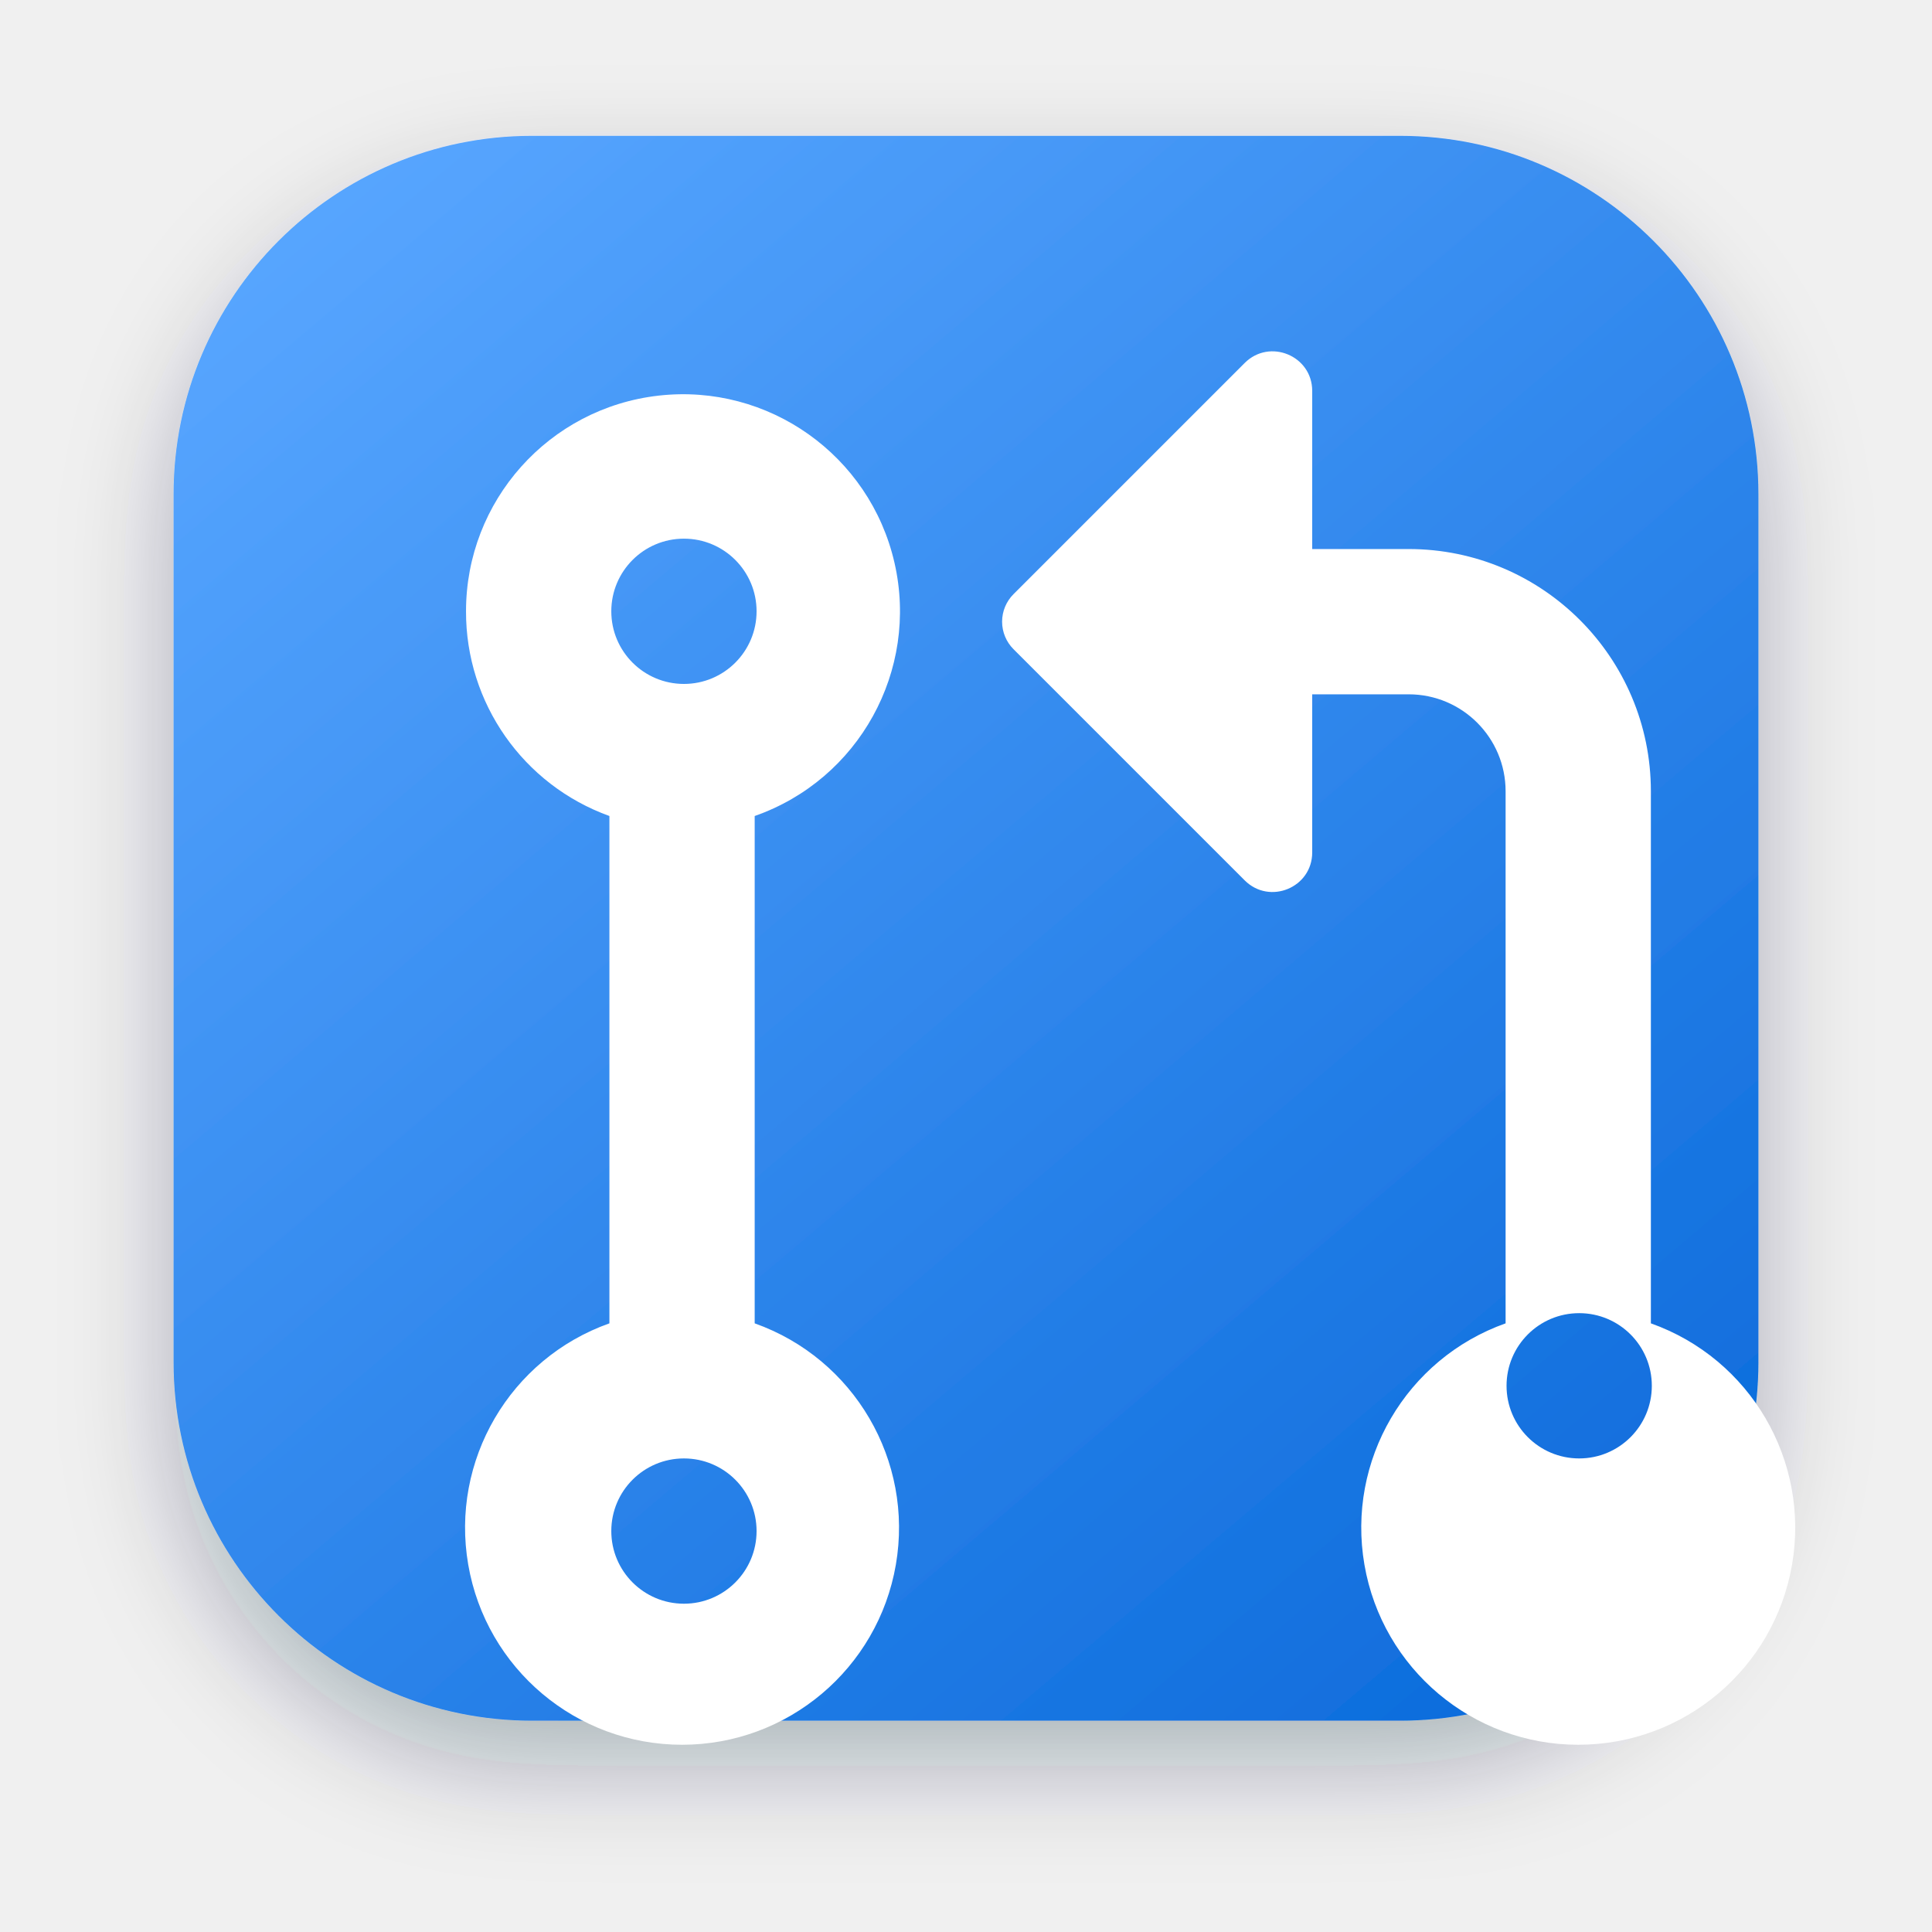
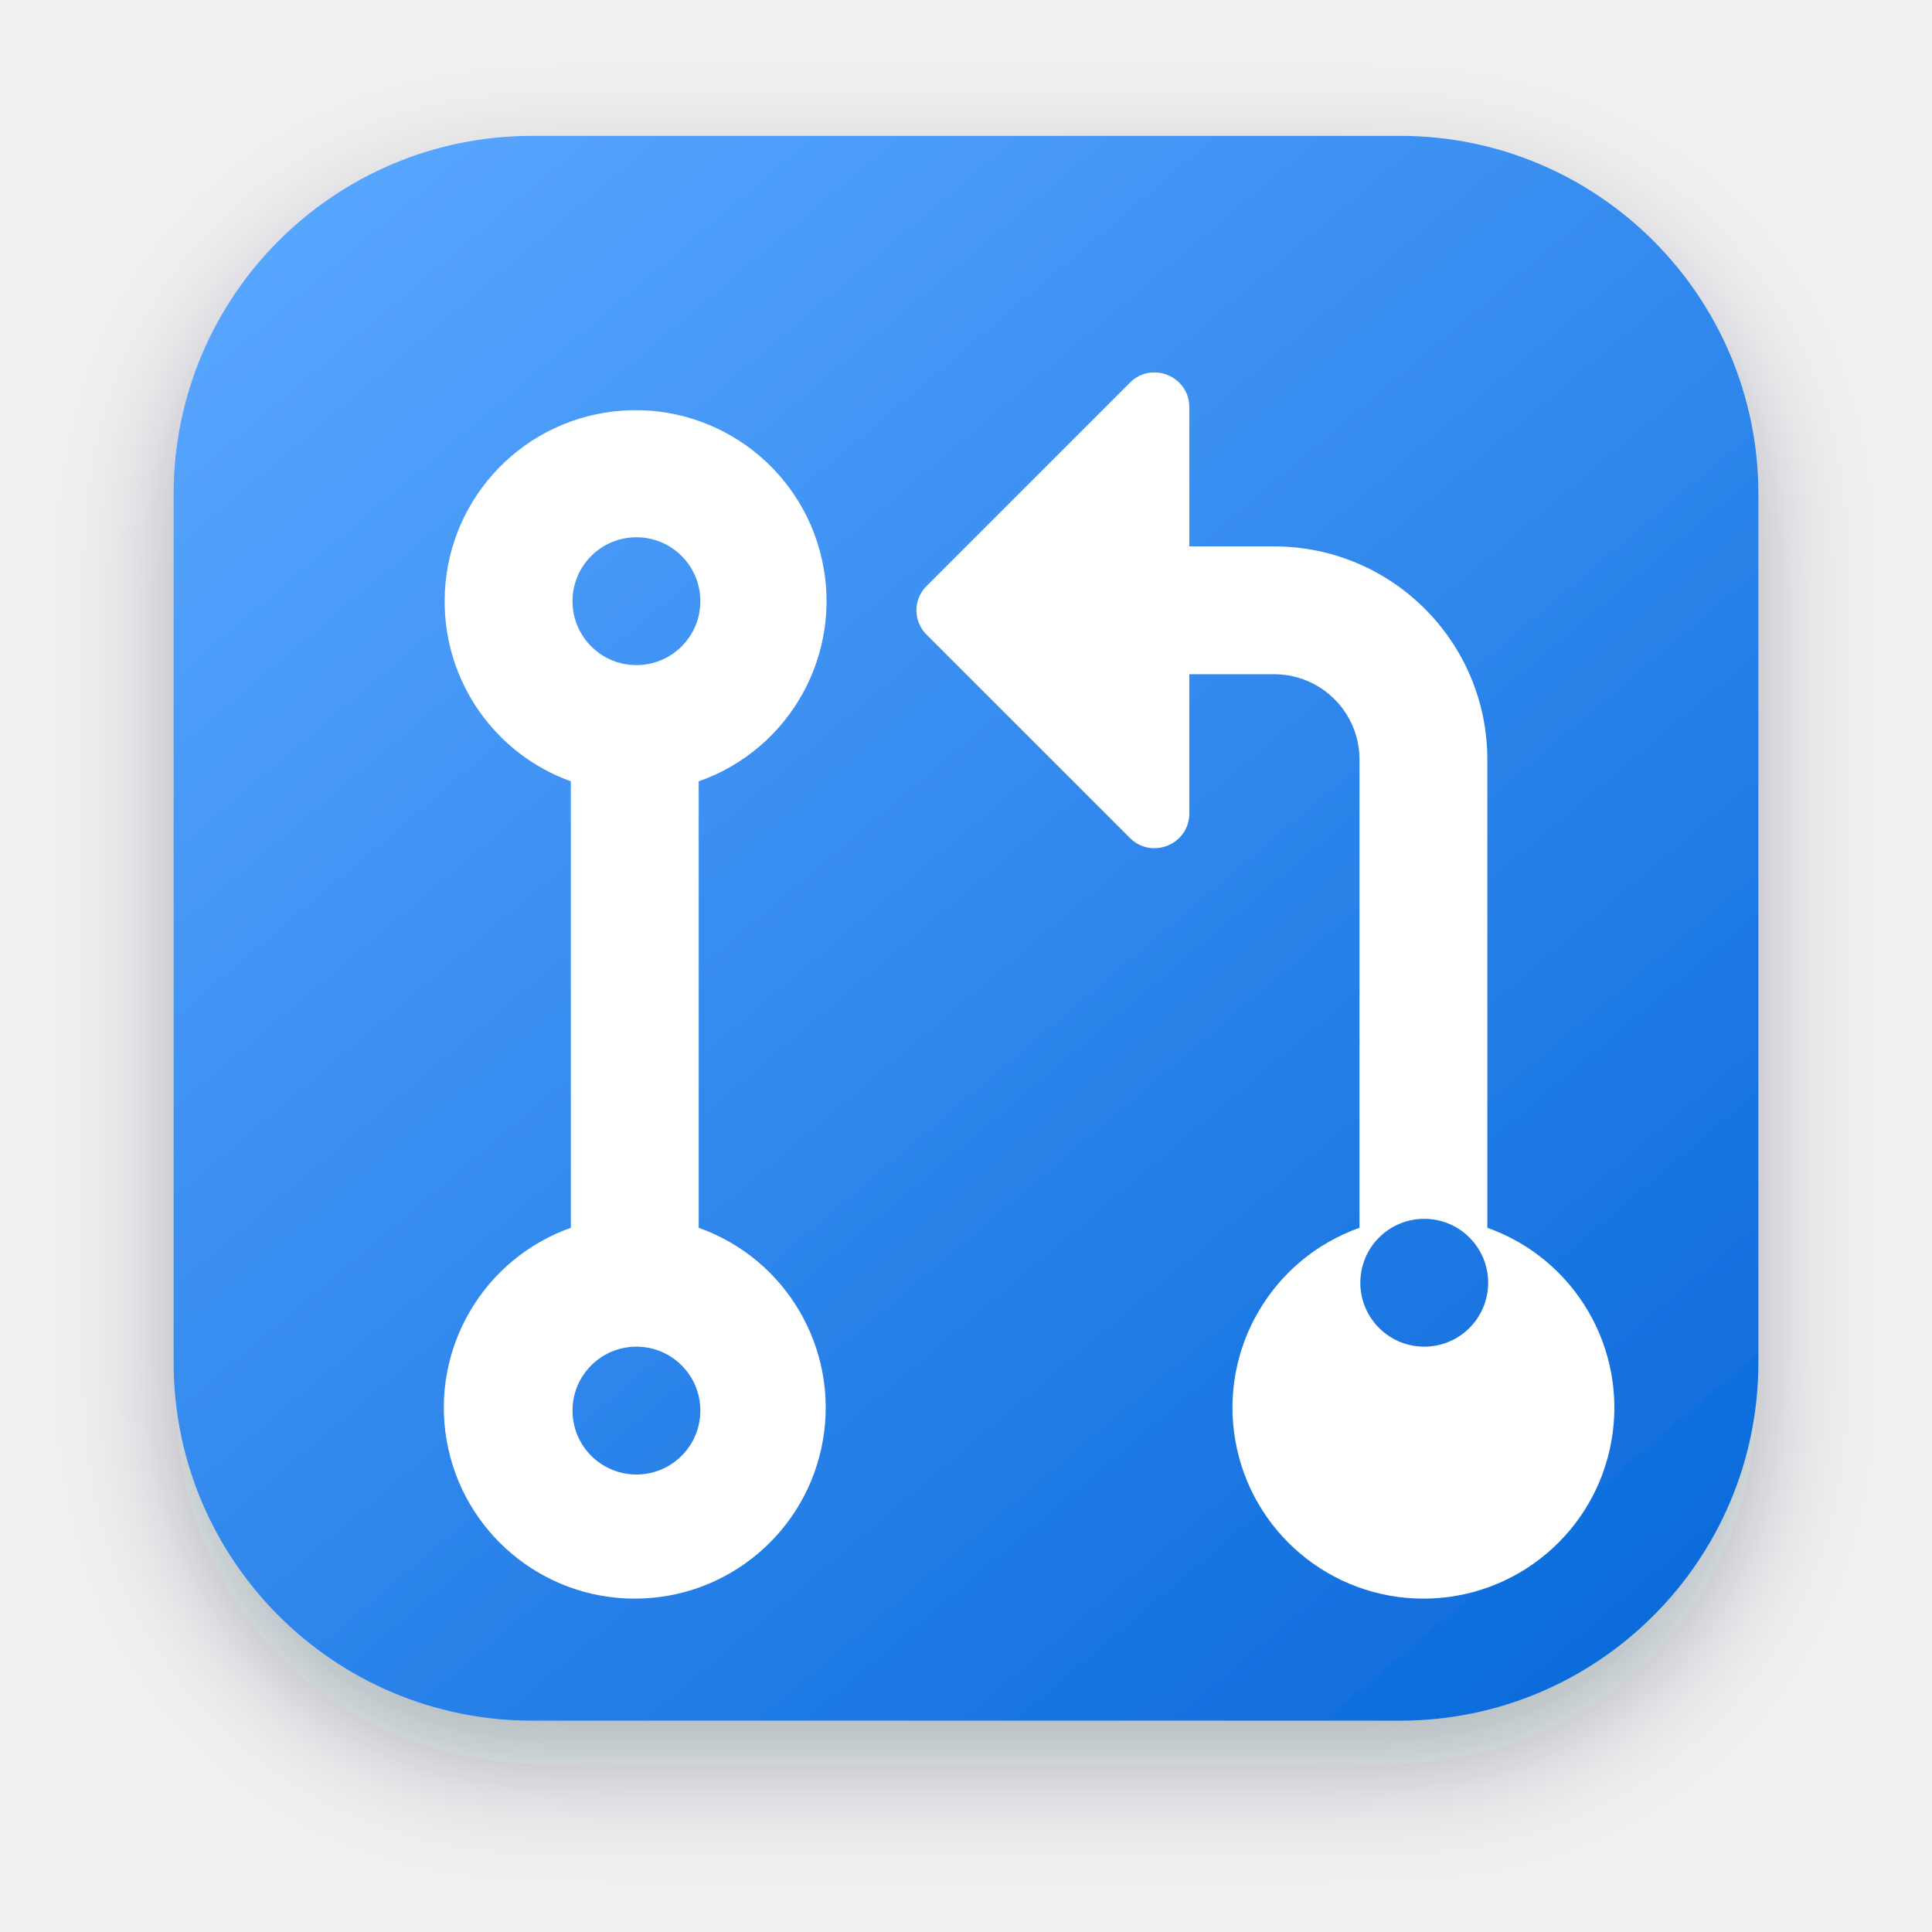
<svg xmlns="http://www.w3.org/2000/svg" width="1024" height="1024" viewBox="0 0 1024 1024">
  <defs>
    <linearGradient id="background" x1="160" y1="96" x2="864" y2="928" gradientUnits="userSpaceOnUse">
      <stop offset="0" stop-color="#58a6ff" />
      <stop offset="1" stop-color="#0969da" />
    </linearGradient>
    <filter id="shadow" x="-20%" y="-20%" width="140%" height="150%">
      <feDropShadow dx="0" dy="24" stdDeviation="28" flood-color="#001a3a" flood-opacity=".28" />
    </filter>
  </defs>
  <rect x="92" y="72" width="840" height="840" rx="190" fill="url(#background)" filter="url(#shadow)" />
-   <path fill="#fff" d="M247 324a115 115 0 1 1 153 108.5v268.9a115 115 0 1 1-77 0V432.5A115 115 0 0 1 247 324Zm290.2-9.1 122.5-122.5c13.2-13.2 35.8-3.9 35.8 14.8V291h51.1C817.5 291 875 348.5 875 419.4v282a115 115 0 1 1-77 0v-282c0-28.4-23-51.4-51.4-51.4h-51.1v83.8c0 18.7-22.6 28-35.8 14.8L537.2 344.1a20.6 20.6 0 0 1 0-29.2ZM362.5 285.5a38.5 38.5 0 1 0 0 77 38.5 38.5 0 0 0 0-77Zm0 487.5a38.5 38.5 0 1 0 0 77 38.5 38.5 0 0 0 0-77Zm436-38.5a38.5 38.5 0 1 0 77 0 38.5 38.5 0 0 0-77 0Z" />
+   <path fill="#fff" transform="translate(512 492) scale(.88) translate(-561 -521)" d="M247 324a115 115 0 1 1 153 108.5v268.9a115 115 0 1 1-77 0V432.5A115 115 0 0 1 247 324Zm290.2-9.1 122.5-122.5c13.2-13.2 35.8-3.9 35.8 14.8V291h51.1C817.5 291 875 348.5 875 419.4v282a115 115 0 1 1-77 0v-282c0-28.4-23-51.4-51.4-51.4h-51.1v83.8c0 18.7-22.6 28-35.8 14.8L537.2 344.1a20.6 20.6 0 0 1 0-29.2ZM362.5 285.5a38.5 38.5 0 1 0 0 77 38.5 38.5 0 0 0 0-77Zm0 487.5a38.5 38.5 0 1 0 0 77 38.5 38.5 0 0 0 0-77Zm436-38.5a38.5 38.5 0 1 0 77 0 38.5 38.5 0 0 0-77 0Z" />
</svg>
